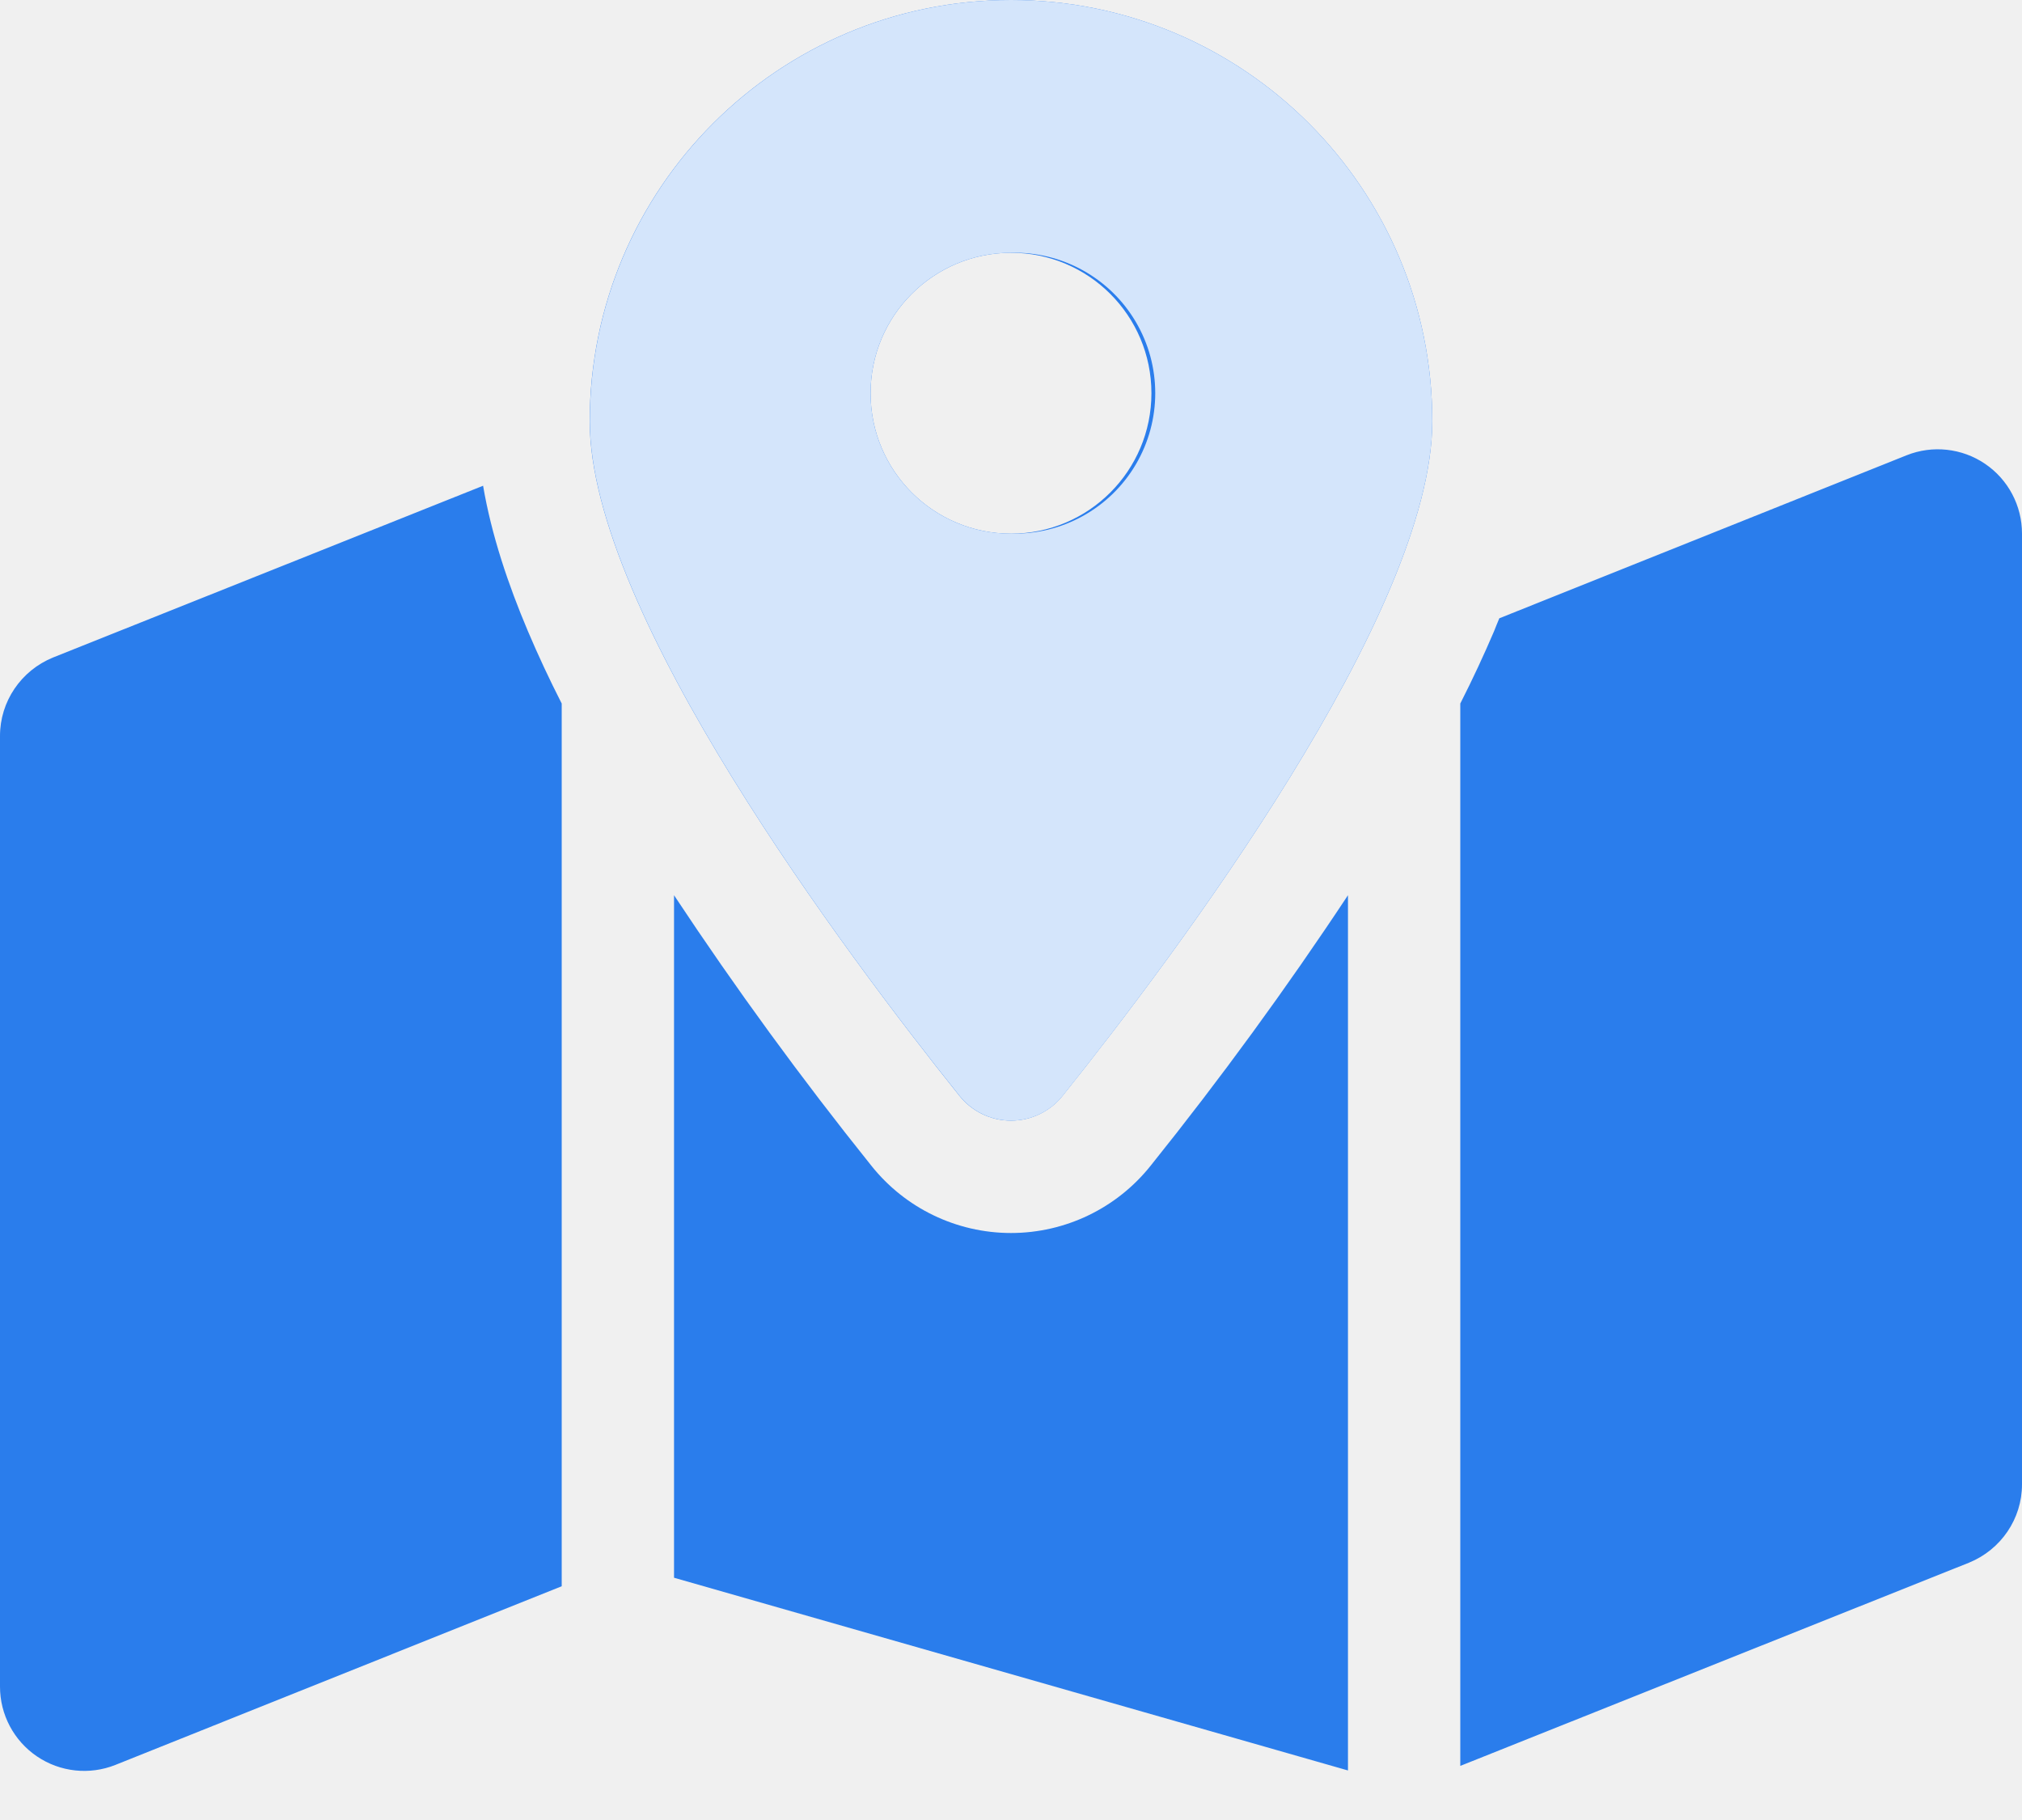
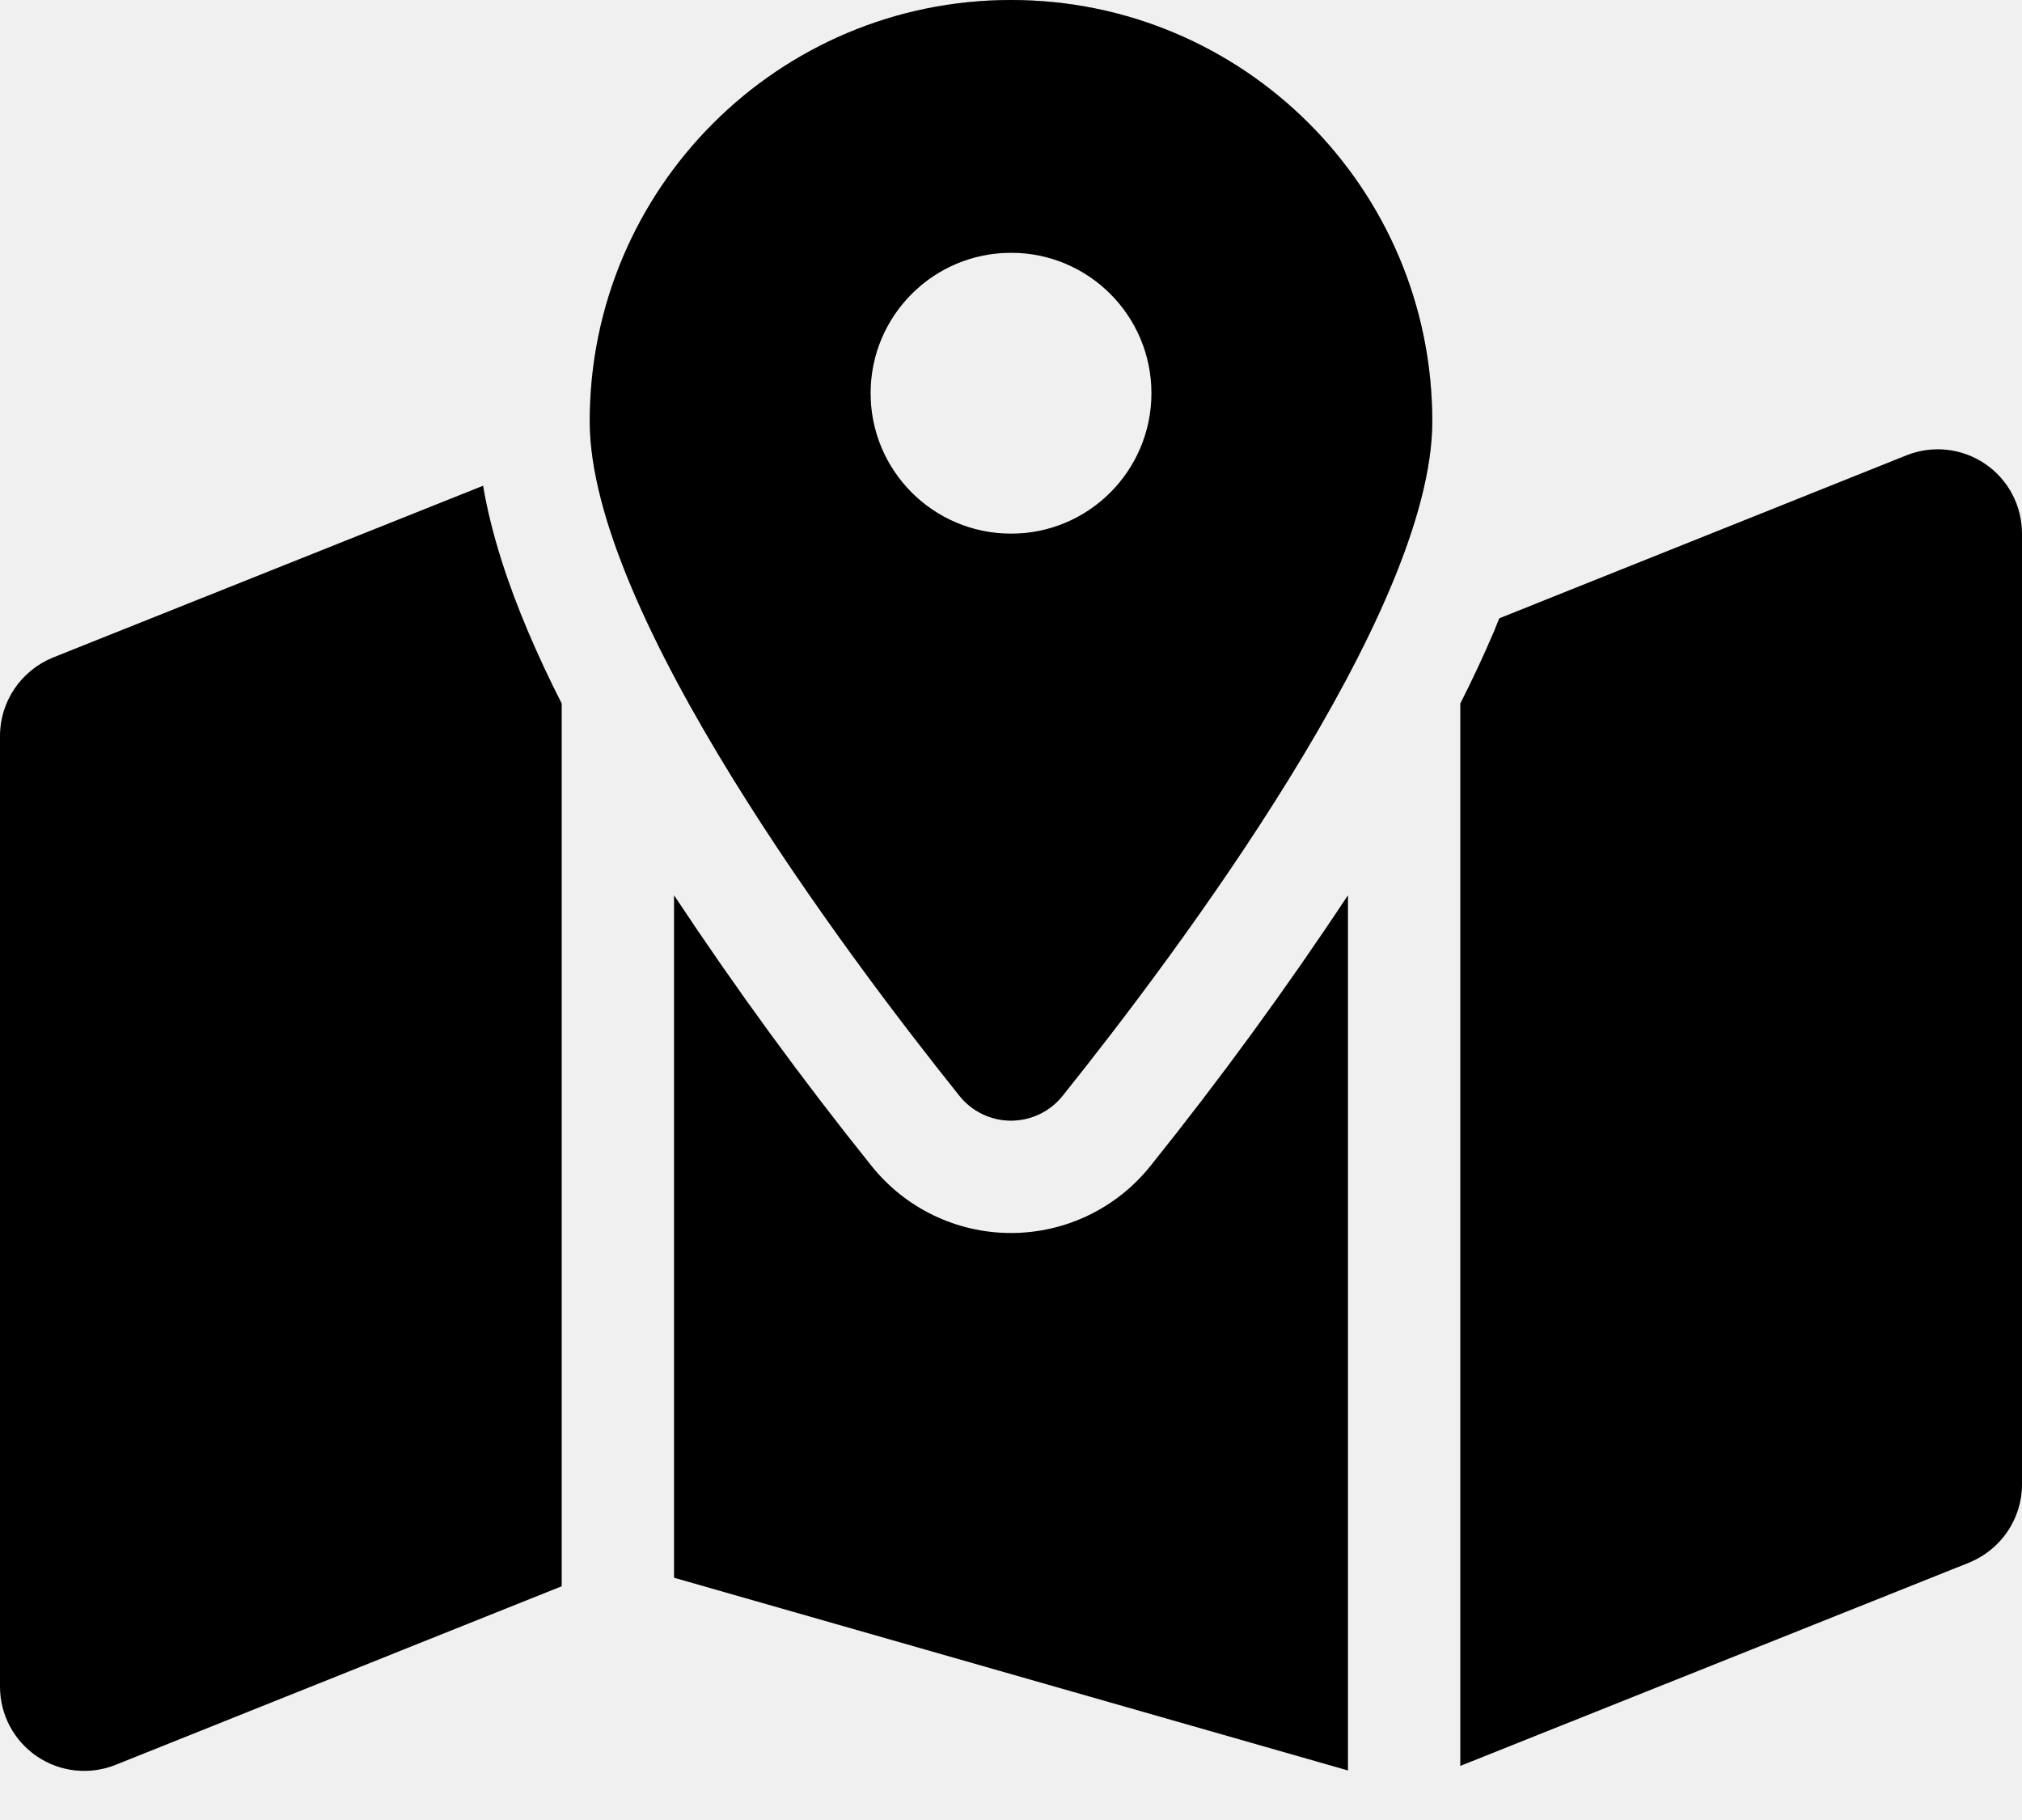
- <svg xmlns="http://www.w3.org/2000/svg" width="20" height="18" fill="none">
+ <svg xmlns="http://www.w3.org/2000/svg" width="20" height="18" viewBox="0 0 20 18" fill="none">
  <g clip-path="url(#a)">
-     <path d="M14.167 4.167c0 1.896-2.538 5.274-3.653 6.666a.653.653 0 0 1-1.028 0c-1.114-1.392-3.653-4.77-3.653-6.666A4.166 4.166 0 0 1 10 0a4.166 4.166 0 0 1 4.167 4.167Zm.277 2.791c.122-.24.233-.479.334-.715.017-.042.034-.087.052-.128l4.028-1.612A.833.833 0 0 1 20 5.278v9.403c0 .34-.208.645-.524.774l-5.032 2.01V6.958ZM4.778 4.802c.083.49.25.983.444 1.441.1.236.212.476.334.715v8.73l-4.414 1.767A.833.833 0 0 1 0 16.68V7.278c0-.34.208-.646.524-.775l4.257-1.7h-.003Zm6.604 6.726a36.219 36.219 0 0 0 1.951-2.674v8.656l-6.666-1.906v-6.75a36.237 36.237 0 0 0 1.951 2.674 1.766 1.766 0 0 0 2.764 0ZM10 5.278A1.389 1.389 0 1 0 10 2.5a1.389 1.389 0 0 0 0 2.778Z" fill="#2A7DEC" />
+     <path d="M14.167 4.167c0 1.896-2.538 5.274-3.653 6.666a.653.653 0 0 1-1.028 0c-1.114-1.392-3.653-4.77-3.653-6.666A4.166 4.166 0 0 1 10 0a4.166 4.166 0 0 1 4.167 4.167Zm.277 2.791c.122-.24.233-.479.334-.715.017-.042.034-.087.052-.128l4.028-1.612A.833.833 0 0 1 20 5.278v9.403c0 .34-.208.645-.524.774l-5.032 2.01V6.958ZM4.778 4.802c.083.49.25.983.444 1.441.1.236.212.476.334.715v8.73l-4.414 1.767A.833.833 0 0 1 0 16.68V7.278c0-.34.208-.646.524-.775l4.257-1.7h-.003Zm6.604 6.726a36.219 36.219 0 0 0 1.951-2.674v8.656l-6.666-1.906v-6.75a36.237 36.237 0 0 0 1.951 2.674 1.766 1.766 0 0 0 2.764 0ZM10 5.278A1.389 1.389 0 1 0 10 2.5a1.389 1.389 0 0 0 0 2.778Z" fill="currentColor" />
  </g>
-   <path d="M14.167 4.167c0 1.896-2.538 5.274-3.652 6.666a.653.653 0 0 1-1.028 0c-1.115-1.392-3.653-4.77-3.653-6.666A4.166 4.166 0 0 1 10.001 0a4.166 4.166 0 0 1 4.166 4.167Zm-4.166 1.11A1.389 1.389 0 1 0 10 2.5a1.389 1.389 0 0 0 0 2.778Z" fill="#D4E5FB" />
+   <path d="M14.167 4.167c0 1.896-2.538 5.274-3.652 6.666a.653.653 0 0 1-1.028 0c-1.115-1.392-3.653-4.77-3.653-6.666A4.166 4.166 0 0 1 10.001 0a4.166 4.166 0 0 1 4.166 4.167Zm-4.166 1.11A1.389 1.389 0 1 0 10 2.5a1.389 1.389 0 0 0 0 2.778Z" fill="currentColor" fill-opacity="0.3" />
  <defs>
    <clipPath id="a">
-       <path fill="#fff" d="M0 0h20v17.778H0z" />
+       <path fill="white" d="M0 0h20v17.778H0z" />
    </clipPath>
  </defs>
</svg>
